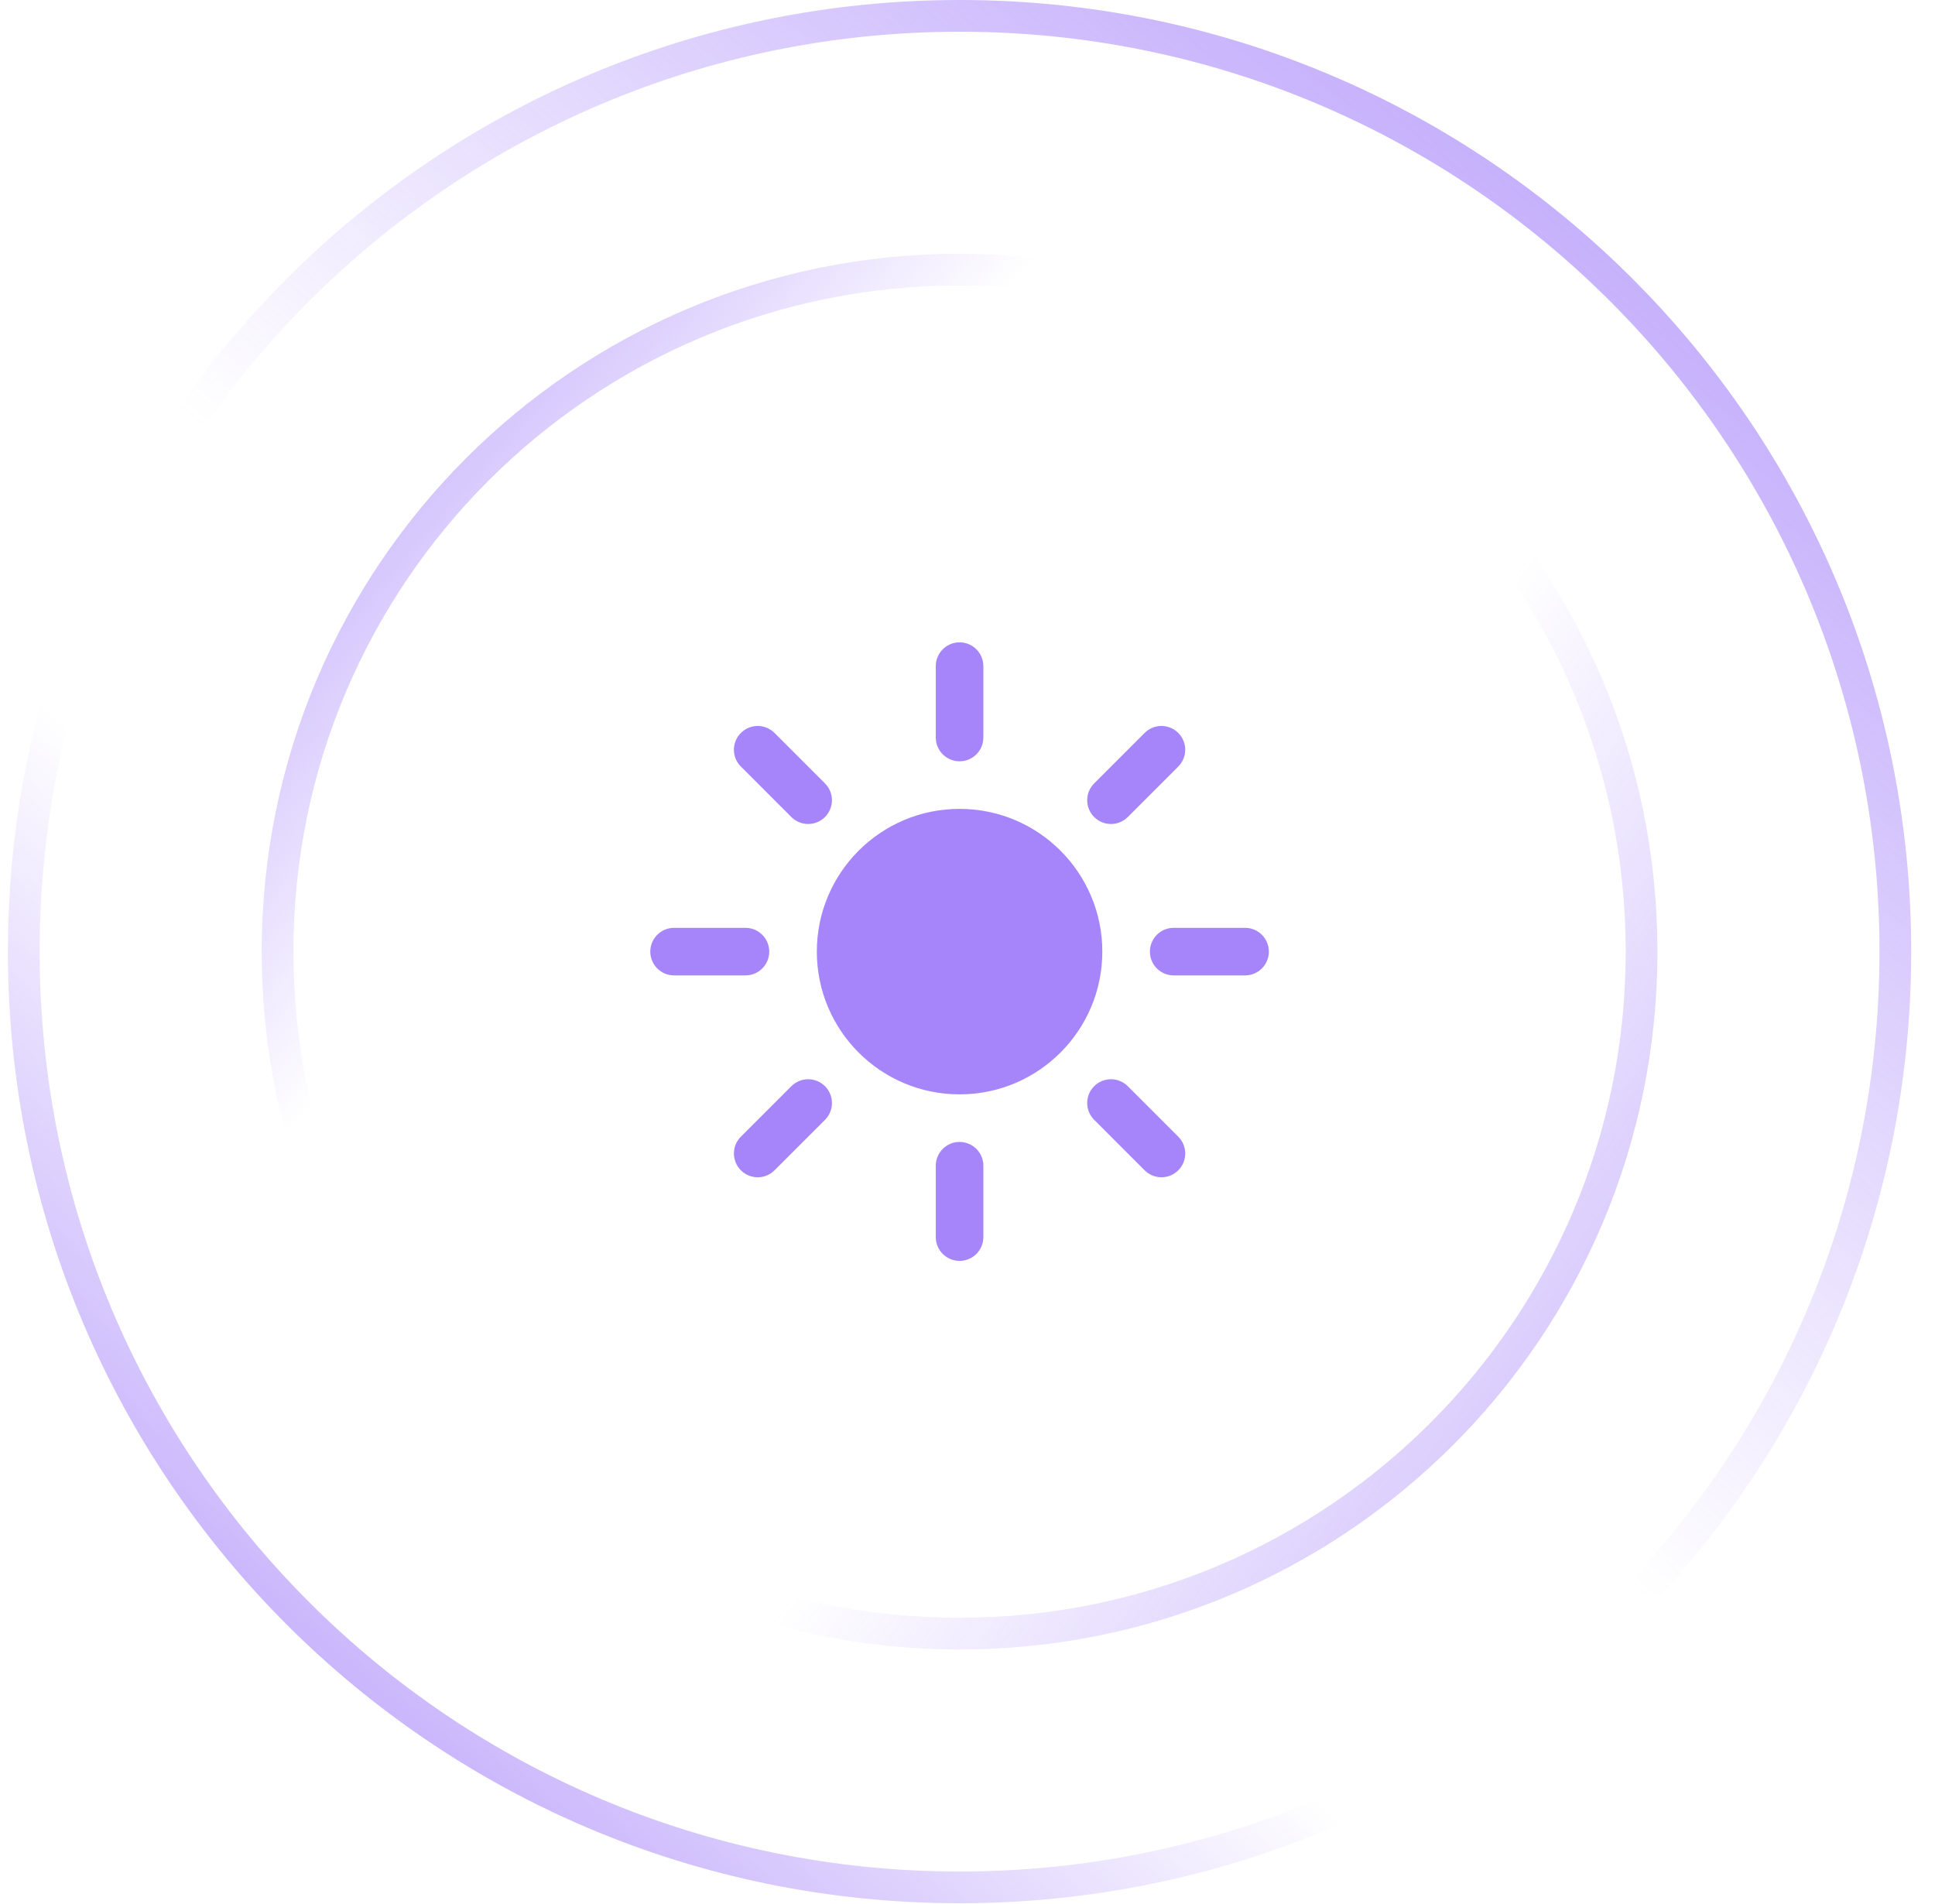
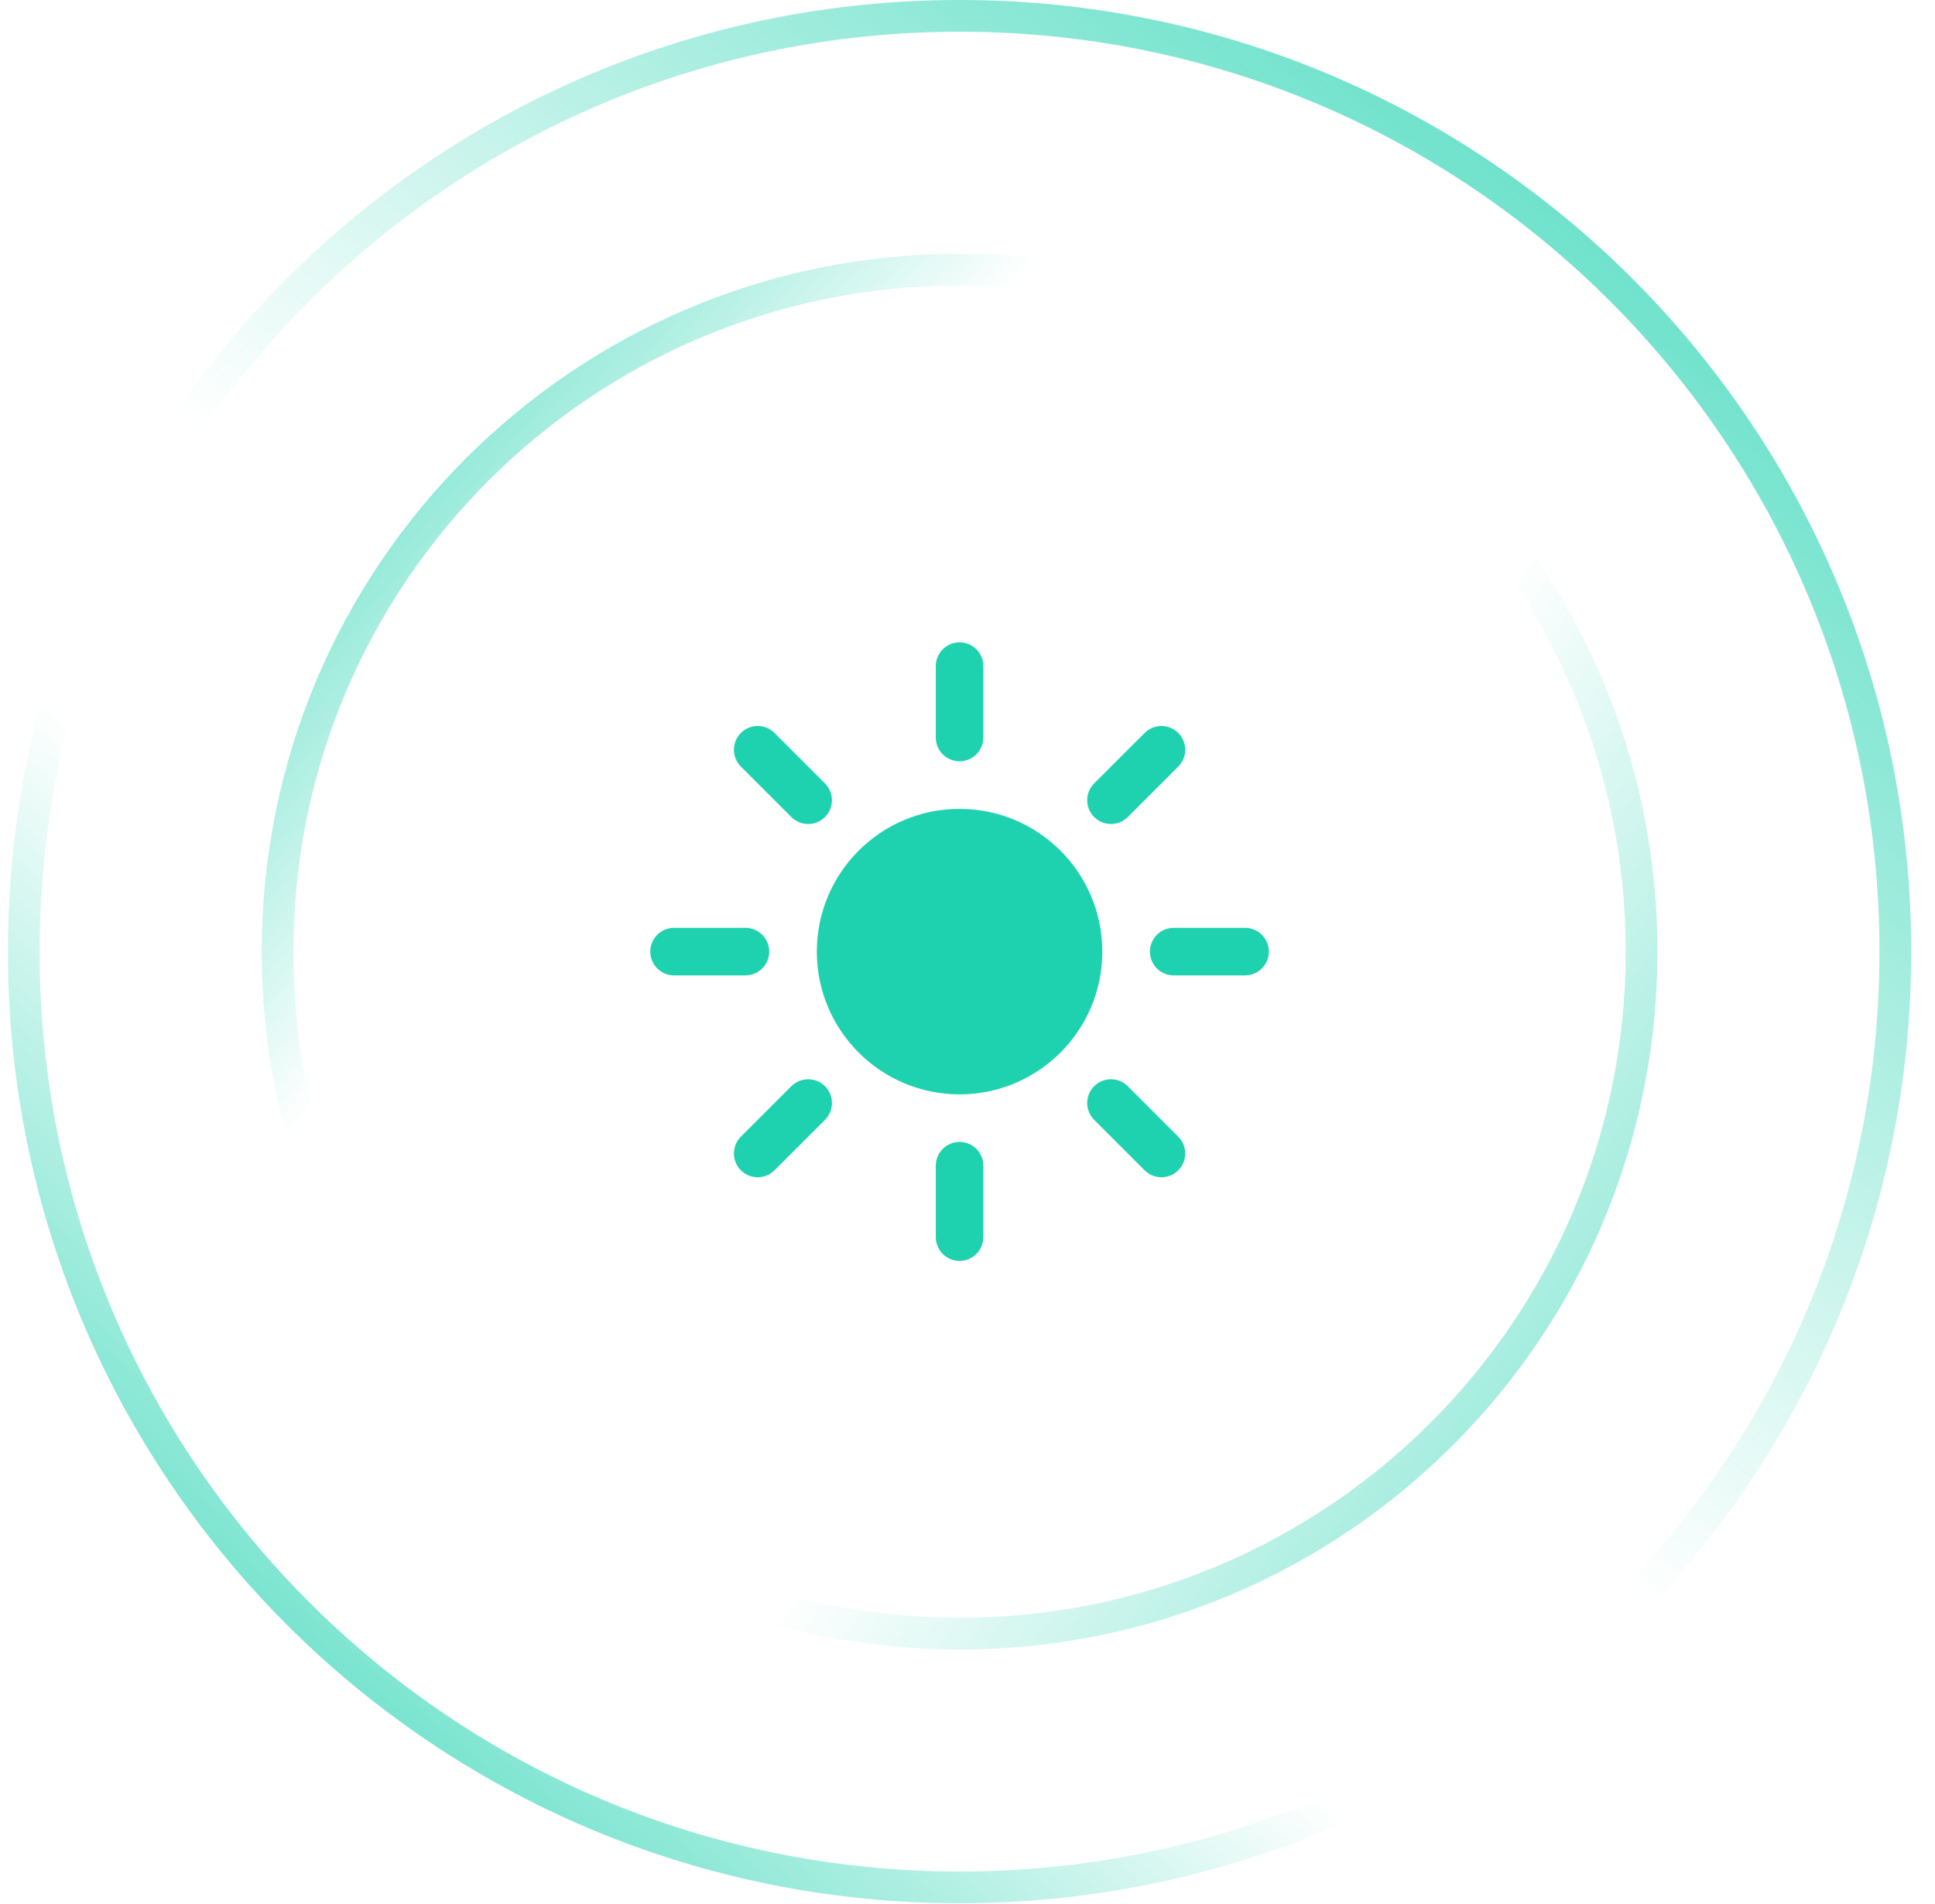
<svg xmlns="http://www.w3.org/2000/svg" width="61" height="60" viewBox="0 0 61 60" fill="none">
  <rect x="0.75" y="0.5" width="59" height="59" rx="29.5" stroke="url(#paint0_linear_244_7832)" />
  <rect x="0.75" y="0.5" width="59" height="59" rx="29.5" stroke="url(#paint1_linear_244_7832)" />
  <rect x="8.75" y="8.5" width="43" height="43" rx="21.5" stroke="url(#paint2_linear_244_7832)" />
  <rect x="8.75" y="8.5" width="43" height="43" rx="21.5" stroke="url(#paint3_linear_244_7832)" />
-   <path d="M30.25 20.25C30.664 20.25 31 20.586 31 21V23.25C31 23.664 30.664 24 30.25 24C29.836 24 29.5 23.664 29.5 23.25V21C29.5 20.586 29.836 20.25 30.25 20.25Z" fill="#A685FA" />
-   <path d="M25.75 30C25.75 27.515 27.765 25.5 30.25 25.5C32.735 25.5 34.75 27.515 34.75 30C34.75 32.485 32.735 34.5 30.25 34.5C27.765 34.5 25.75 32.485 25.75 30Z" fill="#A685FA" />
-   <path d="M37.144 24.166C37.437 23.873 37.437 23.399 37.144 23.106C36.851 22.813 36.377 22.813 36.084 23.106L34.493 24.697C34.2 24.99 34.2 25.464 34.493 25.757C34.786 26.05 35.261 26.05 35.553 25.757L37.144 24.166Z" fill="#A685FA" />
-   <path d="M40 30C40 30.414 39.664 30.75 39.25 30.75H37C36.586 30.75 36.25 30.414 36.25 30C36.25 29.586 36.586 29.25 37 29.25H39.25C39.664 29.25 40 29.586 40 30Z" fill="#A685FA" />
-   <path d="M36.084 36.894C36.377 37.187 36.851 37.187 37.144 36.894C37.437 36.601 37.437 36.127 37.144 35.834L35.553 34.243C35.26 33.95 34.785 33.95 34.493 34.243C34.2 34.535 34.2 35.01 34.493 35.303L36.084 36.894Z" fill="#A685FA" />
-   <path d="M30.25 36C30.664 36 31 36.336 31 36.75V39C31 39.414 30.664 39.75 30.25 39.75C29.836 39.75 29.5 39.414 29.5 39V36.75C29.5 36.336 29.836 36 30.25 36Z" fill="#A685FA" />
-   <path d="M26.008 35.303C26.3 35.01 26.3 34.535 26.008 34.243C25.715 33.95 25.24 33.95 24.947 34.243L23.356 35.834C23.063 36.127 23.063 36.601 23.356 36.894C23.649 37.187 24.124 37.187 24.416 36.894L26.008 35.303Z" fill="#A685FA" />
-   <path d="M24.25 30C24.25 30.414 23.914 30.75 23.5 30.75H21.25C20.836 30.75 20.5 30.414 20.5 30C20.5 29.586 20.836 29.25 21.25 29.25H23.5C23.914 29.25 24.25 29.586 24.25 30Z" fill="#A685FA" />
-   <path d="M24.947 25.757C25.24 26.05 25.715 26.05 26.007 25.757C26.3 25.464 26.3 24.99 26.007 24.697L24.416 23.106C24.123 22.813 23.649 22.813 23.356 23.106C23.063 23.399 23.063 23.873 23.356 24.166L24.947 25.757Z" fill="#A685FA" />
+   <path d="M30.25 20.25C30.664 20.25 31 20.586 31 21V23.25C31 23.664 30.664 24 30.25 24C29.836 24 29.5 23.664 29.5 23.25V21C29.5 20.586 29.836 20.25 30.25 20.25Z" fill="#1FD2AF" />
+   <path d="M25.75 30C25.75 27.515 27.765 25.5 30.25 25.5C32.735 25.5 34.75 27.515 34.75 30C34.75 32.485 32.735 34.5 30.25 34.5C27.765 34.5 25.75 32.485 25.75 30Z" fill="#1FD2AF" />
+   <path d="M37.144 24.166C37.437 23.873 37.437 23.399 37.144 23.106C36.851 22.813 36.377 22.813 36.084 23.106L34.493 24.697C34.2 24.99 34.2 25.464 34.493 25.757C34.786 26.05 35.261 26.05 35.553 25.757L37.144 24.166Z" fill="#1FD2AF" />
+   <path d="M40 30C40 30.414 39.664 30.75 39.25 30.75H37C36.586 30.75 36.25 30.414 36.25 30C36.25 29.586 36.586 29.25 37 29.25H39.25C39.664 29.25 40 29.586 40 30Z" fill="#1FD2AF" />
+   <path d="M36.084 36.894C36.377 37.187 36.851 37.187 37.144 36.894C37.437 36.601 37.437 36.127 37.144 35.834L35.553 34.243C35.26 33.95 34.785 33.95 34.493 34.243C34.2 34.535 34.2 35.01 34.493 35.303L36.084 36.894Z" fill="#1FD2AF" />
+   <path d="M30.25 36C30.664 36 31 36.336 31 36.75V39C31 39.414 30.664 39.75 30.25 39.75C29.836 39.75 29.5 39.414 29.5 39V36.75C29.5 36.336 29.836 36 30.25 36Z" fill="#1FD2AF" />
+   <path d="M26.008 35.303C26.3 35.01 26.3 34.535 26.008 34.243C25.715 33.95 25.24 33.95 24.947 34.243L23.356 35.834C23.063 36.127 23.063 36.601 23.356 36.894C23.649 37.187 24.124 37.187 24.416 36.894L26.008 35.303Z" fill="#1FD2AF" />
+   <path d="M24.25 30C24.25 30.414 23.914 30.75 23.5 30.75H21.25C20.836 30.75 20.5 30.414 20.5 30C20.5 29.586 20.836 29.25 21.25 29.25H23.5C23.914 29.25 24.25 29.586 24.25 30Z" fill="#1FD2AF" />
+   <path d="M24.947 25.757C25.24 26.05 25.715 26.05 26.007 25.757C26.3 25.464 26.3 24.99 26.007 24.697L24.416 23.106C24.123 22.813 23.649 22.813 23.356 23.106C23.063 23.399 23.063 23.873 23.356 24.166L24.947 25.757Z" fill="#1FD2AF" />
  <defs>
    <linearGradient id="paint0_linear_244_7832" x1="5.189" y1="63.293" x2="62.994" y2="-4.024" gradientUnits="userSpaceOnUse">
-       <stop stop-color="#A685FA" />
-       <stop offset="0.324" stop-color="#A685FA" stop-opacity="0" />
+       <stop stop-color="#1FD2AF" />
+       <stop offset="0.324" stop-color="#1FD2AF" stop-opacity="0" />
    </linearGradient>
    <linearGradient id="paint1_linear_244_7832" x1="60.067" y1="-7.683" x2="5.189" y2="60" gradientUnits="userSpaceOnUse">
-       <stop stop-color="#A685FA" />
-       <stop offset="0.577" stop-color="#A685FA" stop-opacity="0" />
+       <stop stop-color="#1FD2AF" />
+       <stop offset="0.577" stop-color="#1FD2AF" stop-opacity="0" />
    </linearGradient>
    <linearGradient id="paint2_linear_244_7832" x1="3.46" y1="10.484" x2="52.073" y2="52" gradientUnits="userSpaceOnUse">
-       <stop stop-color="#A685FA" />
-       <stop offset="0.324" stop-color="#A685FA" stop-opacity="0" />
+       <stop stop-color="#1FD2AF" />
+       <stop offset="0.324" stop-color="#1FD2AF" stop-opacity="0" />
    </linearGradient>
    <linearGradient id="paint3_linear_244_7832" x1="60.944" y1="61.935" x2="9.847" y2="25.742" gradientUnits="userSpaceOnUse">
-       <stop stop-color="#A685FA" />
-       <stop offset="0.577" stop-color="#A685FA" stop-opacity="0" />
+       <stop stop-color="#1FD2AF" />
+       <stop offset="0.577" stop-color="#1FD2AF" stop-opacity="0" />
    </linearGradient>
  </defs>
</svg>
